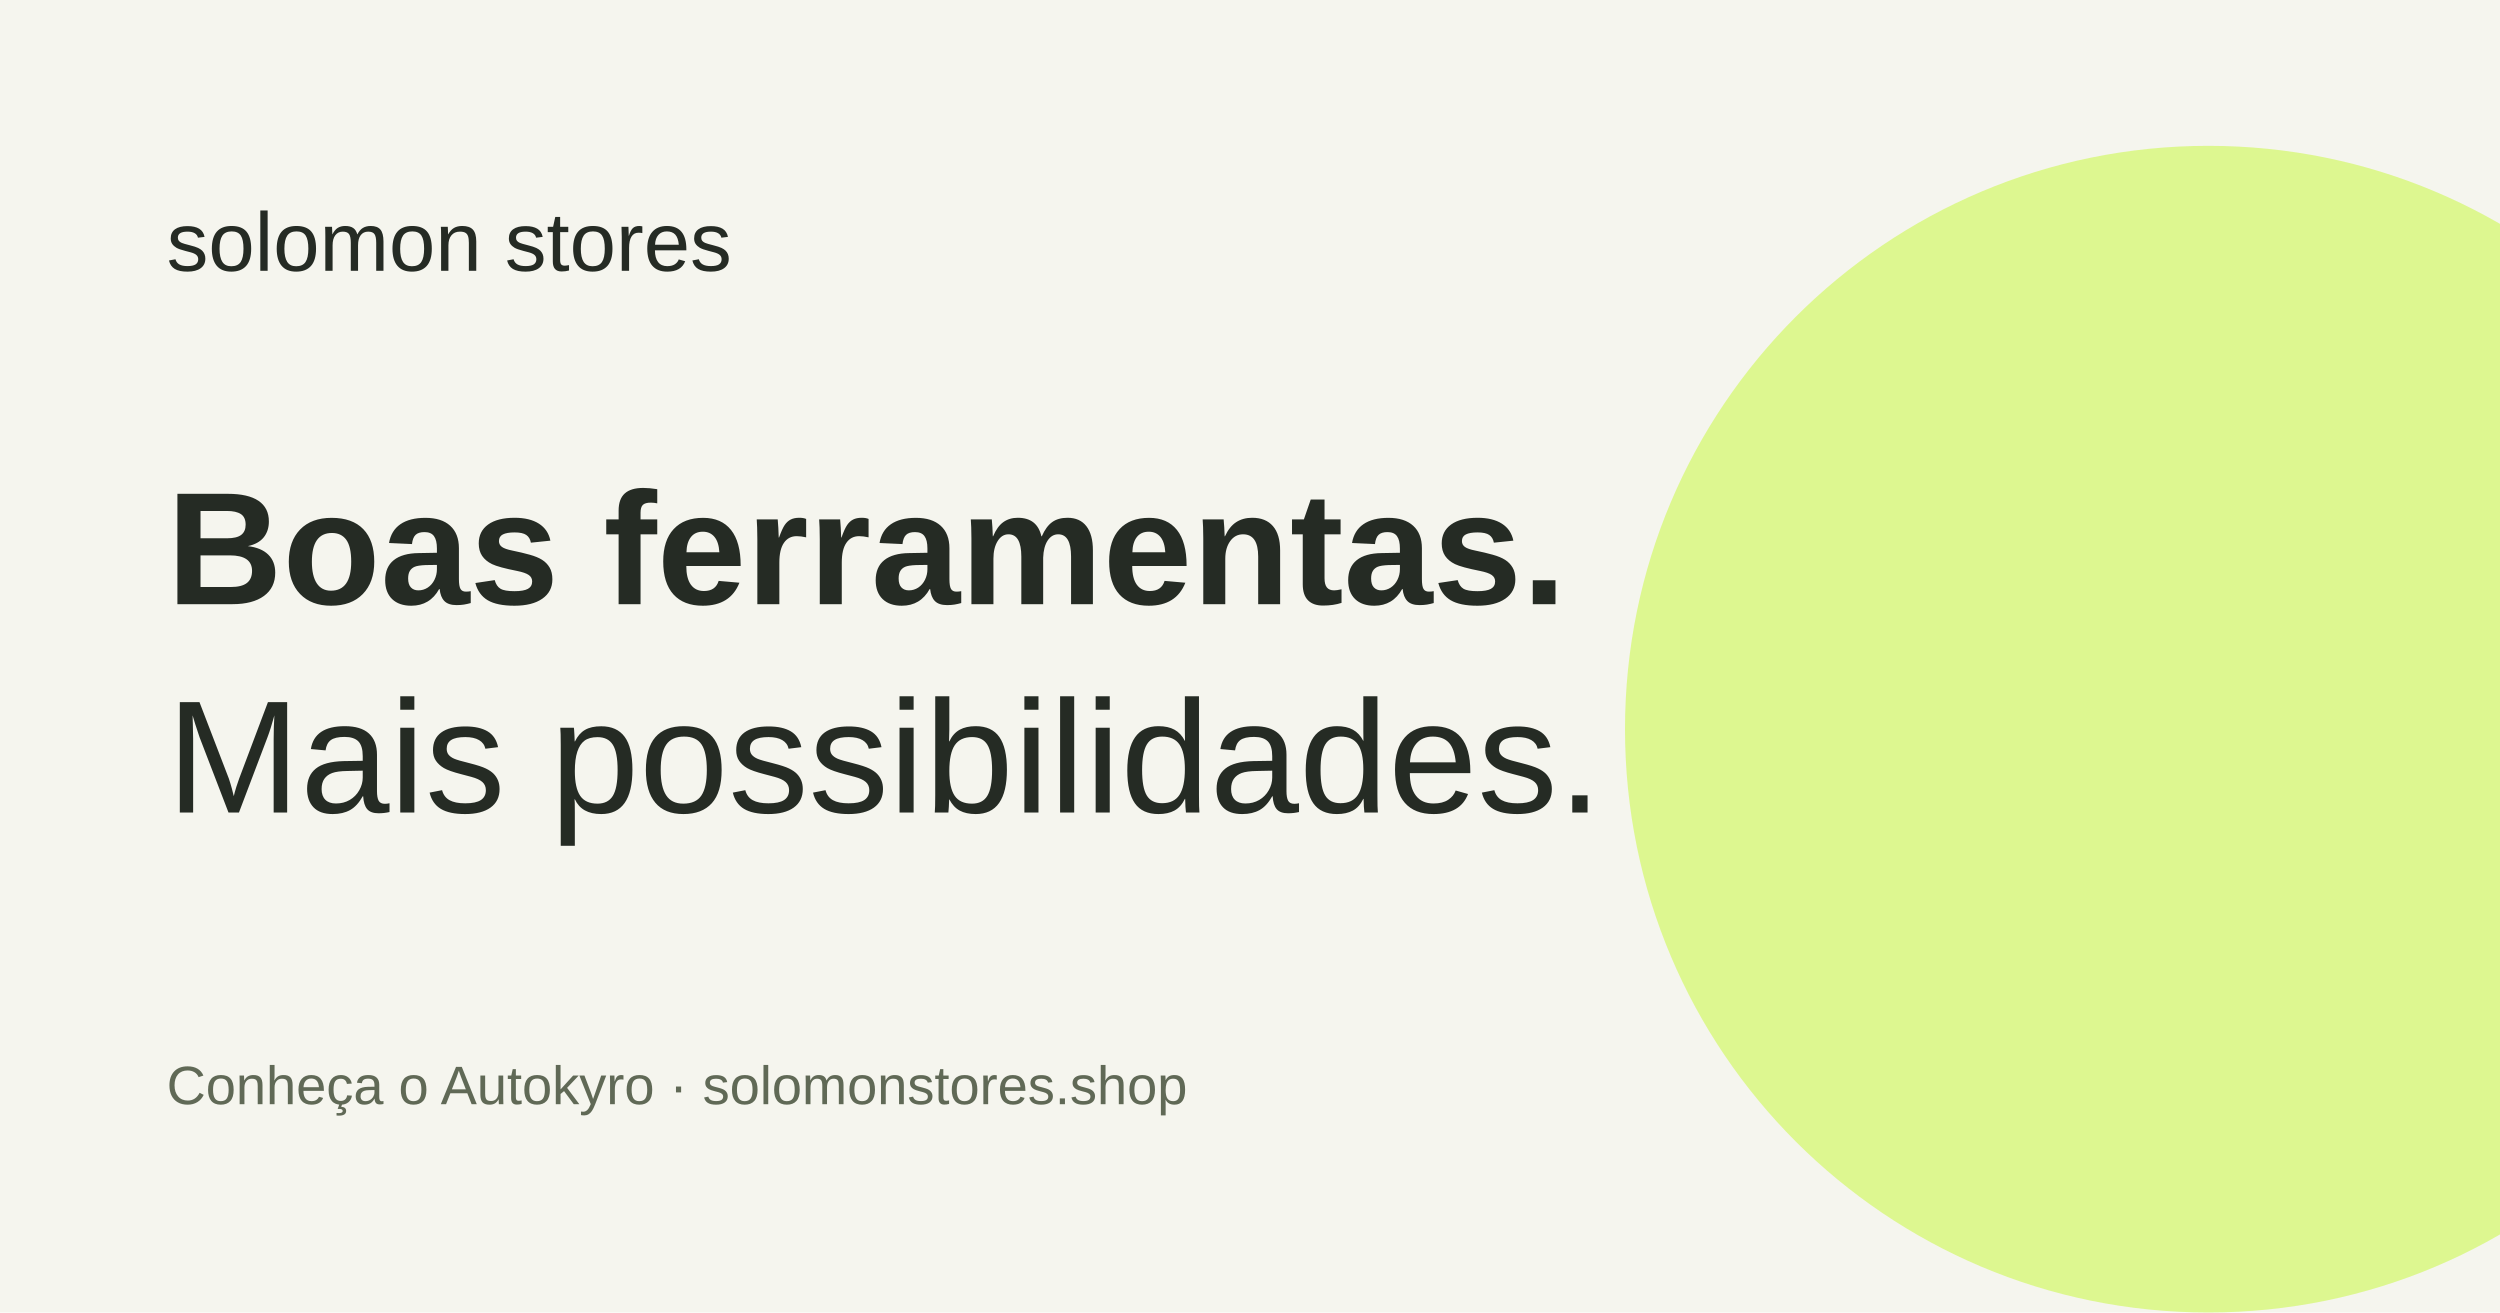
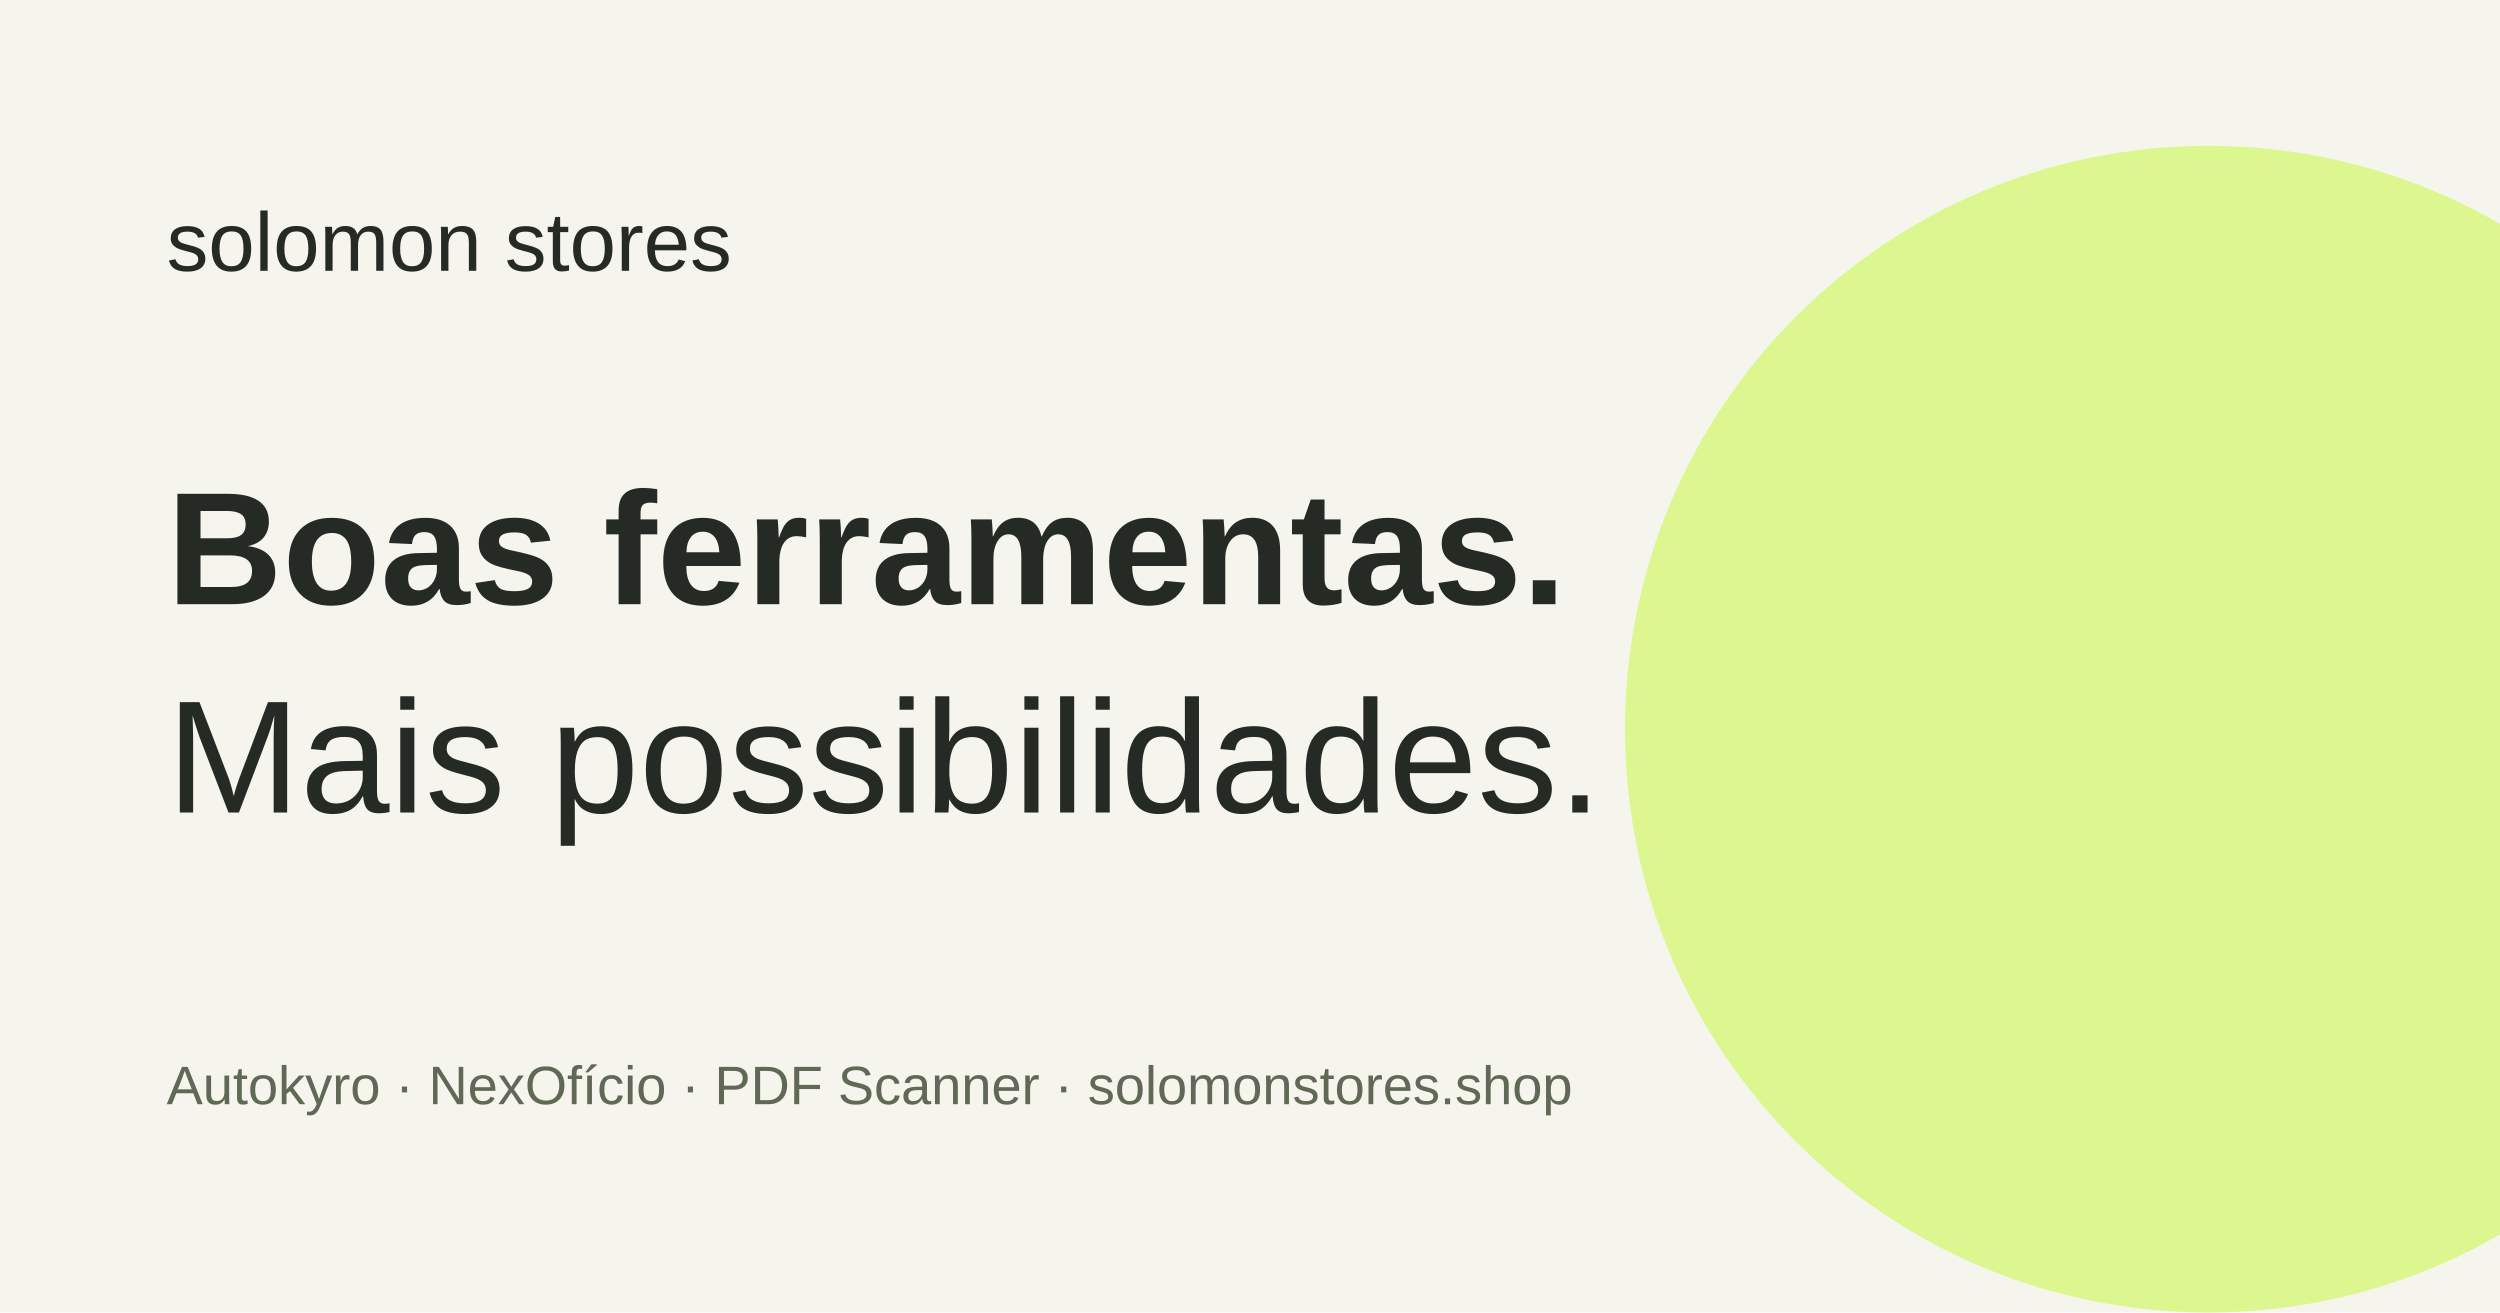
<svg xmlns="http://www.w3.org/2000/svg" viewBox="0 0 1200 630">
  <rect width="1200" height="630" fill="#f5f5ee" />
  <circle cx="1060" cy="350" r="280" fill="#ddf790" />
  <text x="80" y="130" font-family="Arial,sans-serif" font-size="40" fill="#252b24">solomon stores</text>
  <text x="80" y="290" font-family="Arial,sans-serif" font-weight="bold" font-size="77" fill="#252b24">Boas ferramentas.</text>
  <text x="80" y="390" font-family="Arial,sans-serif" font-size="77" fill="#252b24">Mais possibilidades.</text>
-   <text x="80" y="530" font-family="Arial,sans-serif" font-size="26" fill="#606956">Conheça o Autokyro · solomonstores.shop</text>
+   <text x="80" y="530" font-family="Arial,sans-serif" font-size="26" fill="#606956">Autokyro · NexOfício · PDF Scanner · solomonstores.shop</text>
</svg>
